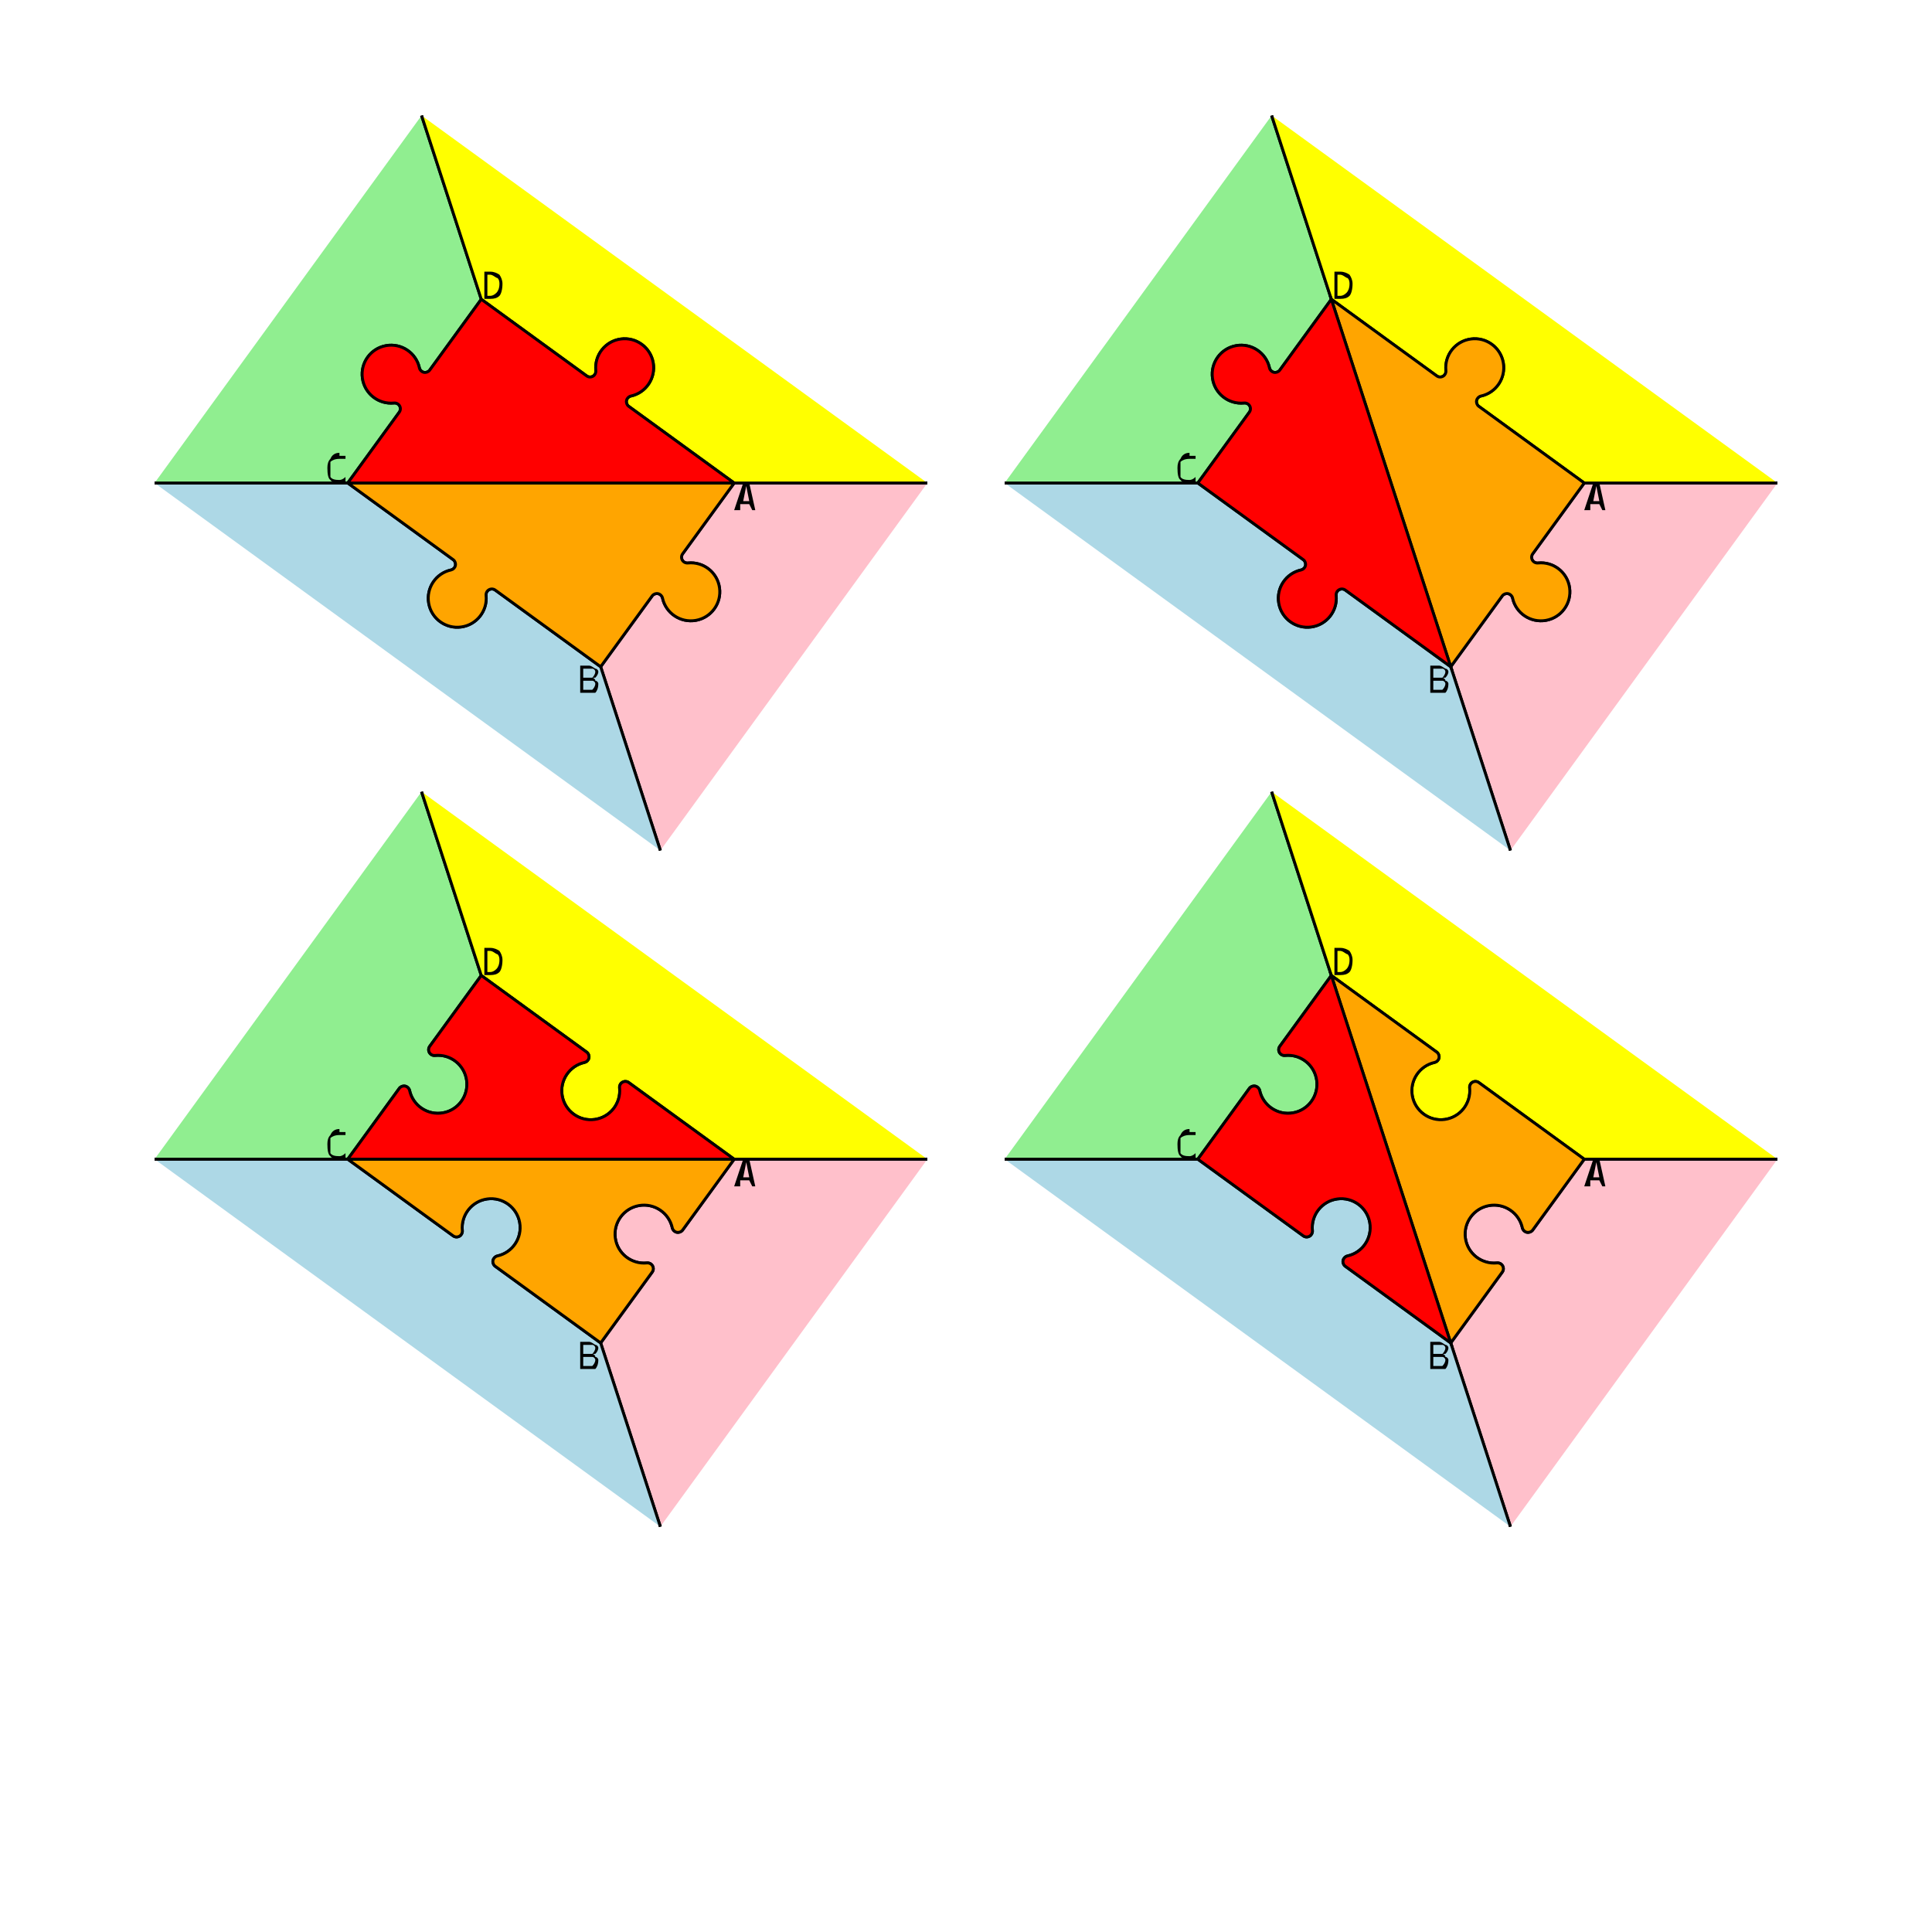
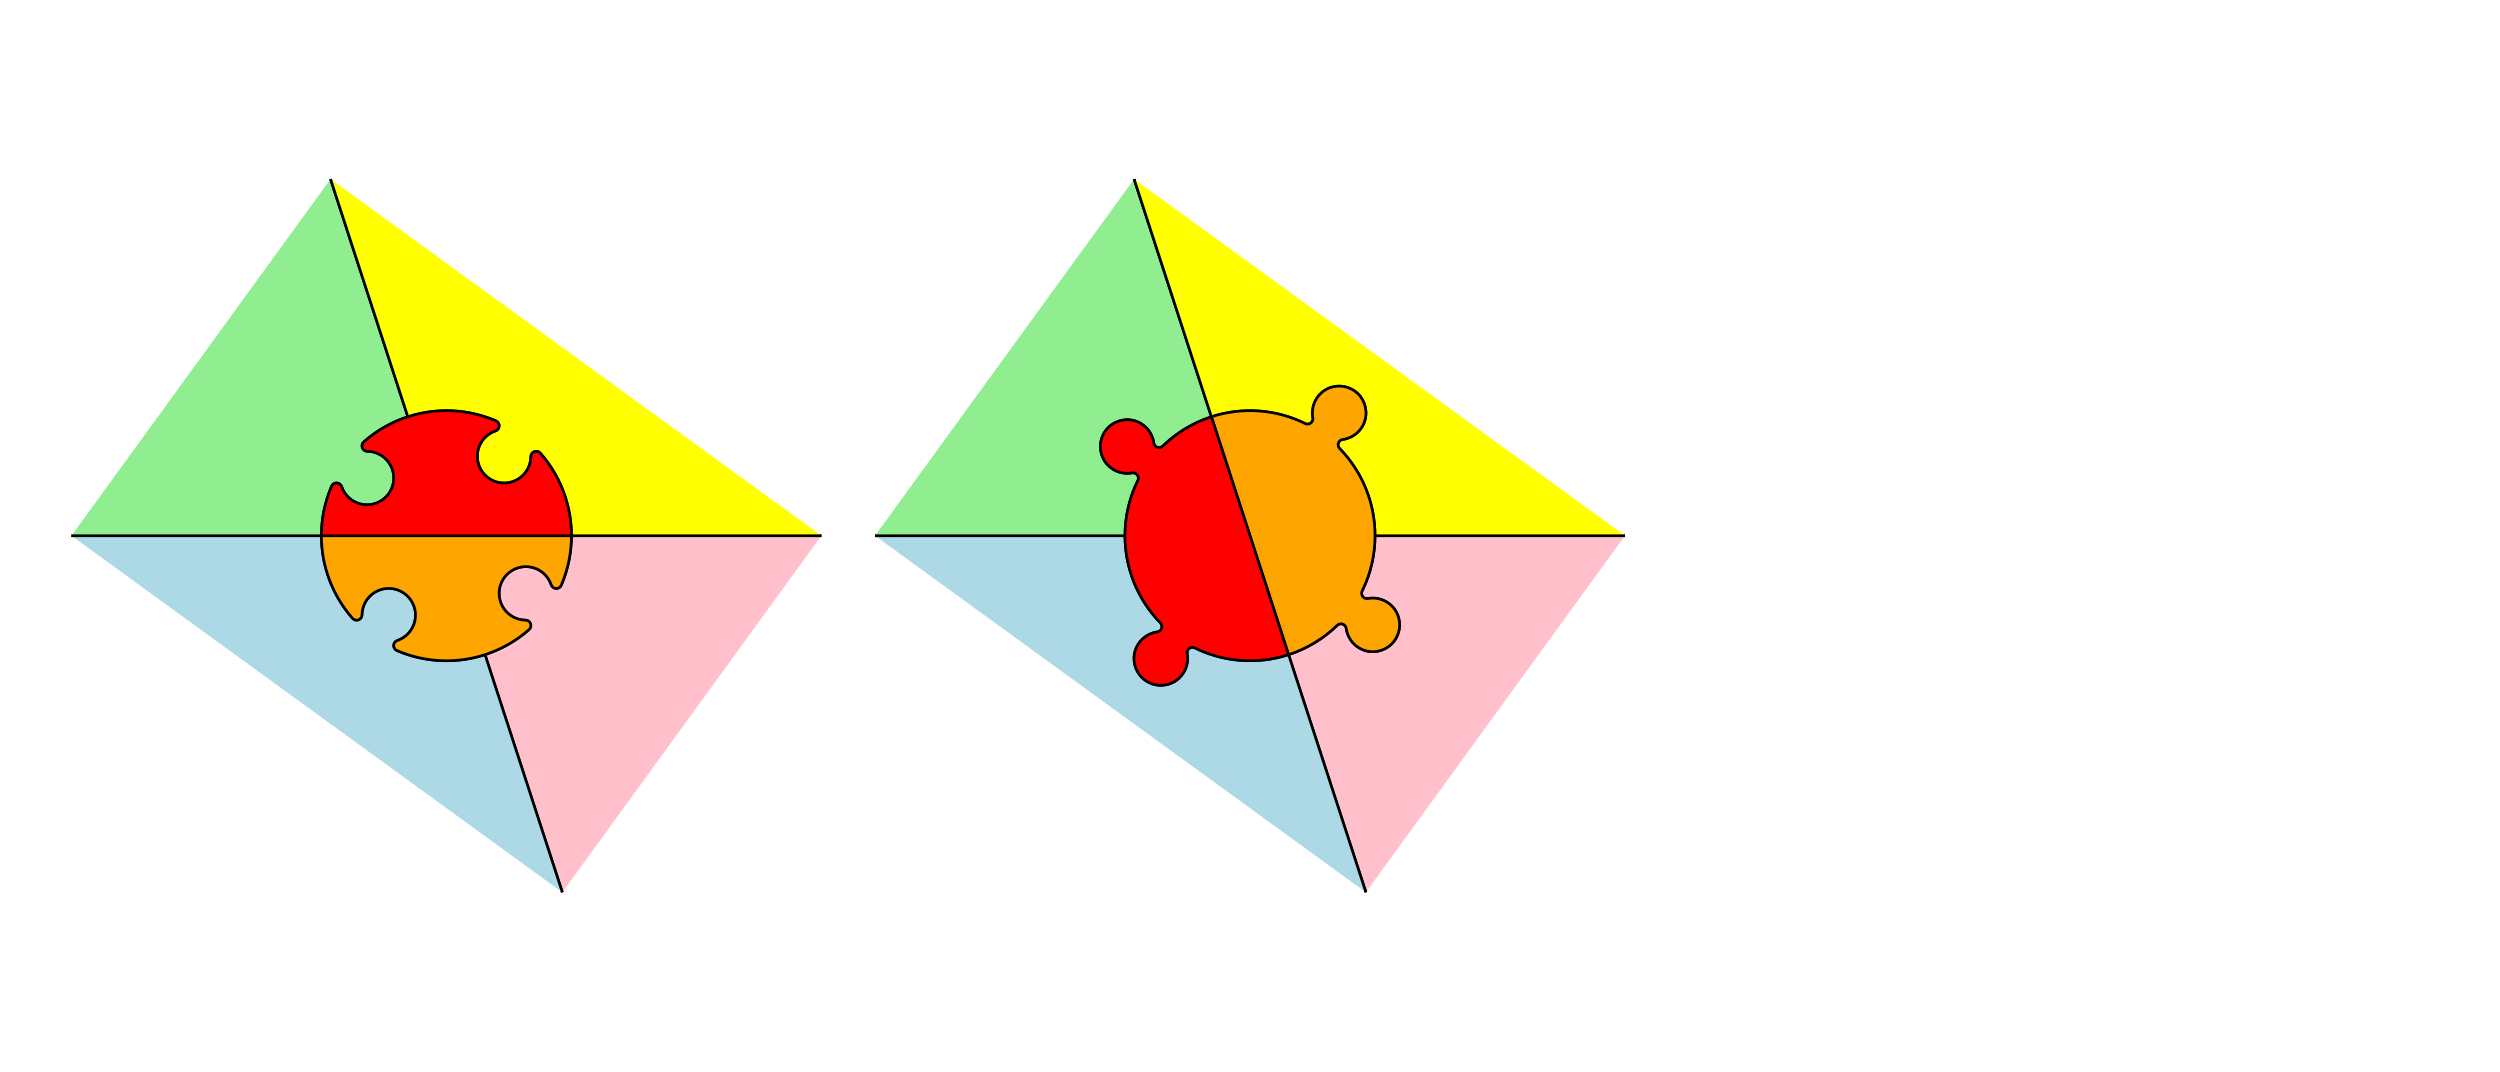
- <svg xmlns="http://www.w3.org/2000/svg" version="1.1" width="700" height="700">
-   <g transform="translate(350,350) scale(350)">
-     <g transform="translate(0,0) scale(0.2)">
+ <svg xmlns="http://www.w3.org/2000/svg" version="1.1" width="700" height="300">
+   <g transform="translate(350,150) scale(150)">
+     <g transform="translate(0,0) scale(0.333333)">
      <g transform="translate(0,0)">
-         <g transform="translate(-2.2,1.0)">
+         <g transform="translate(-4.5,0.0)">
          <g transform="rotate(0)">
            <g transform="translate(0,0)">
              <g transform="rotate(0)">
-                 <path d="M 2 0 L 1 0 L 0.733 0.367 A 0.03 0.03 0 0 1 0.68 0.356 A 0.15 0.15 0 1 0 0.548 0.537 A 0.03 0.03 0 0 1 0.576 0.584 L 0.309 0.951 L 0.618 1.902" fill="pink" stroke="black" stroke-width="0.015" />
+                 <path d="M 2.1 0.0 L 0.7 0.0 A 0.7 0.7 0 0 1 0.643 0.277 A 0.03 0.03 0 0 1 0.587 0.275 A 0.15 0.15 0 1 0 0.443 0.473 A 0.03 0.03 0 0 1 0.462 0.526 A 0.7 0.7 0 0 1 0.216 0.666 L 0.649 1.997" fill="pink" stroke="black" stroke-width="0.015" />
              </g>
            </g>
            <g transform="translate(0,0)">
              <g transform="rotate(0)">
-                 <path d="M 0.618 1.902 L 0.309 0.951 L -0.237 0.554 A 0.03 0.03 0 0 1 -0.226 0.501 A 0.15 0.15 0 1 0 -0.407 0.369 A 0.03 0.03 0 0 1 -0.454 0.397 L -1 0 L -2 0" fill="lightblue" stroke="black" stroke-width="0.015" />
+                 <path d="M 0.649 1.997 L 0.216 0.666 A 0.7 0.7 0 0 1 -0.277 0.643 A 0.03 0.03 0 0 1 -0.275 0.587 A 0.15 0.15 0 1 0 -0.473 0.443 A 0.03 0.03 0 0 1 -0.526 0.462 A 0.7 0.7 0 0 1 -0.7 0.0 L -2.1 0.0" fill="lightblue" stroke="black" stroke-width="0.015" />
              </g>
            </g>
            <g transform="translate(0,0)">
              <g transform="rotate(0)">
-                 <path d="M -2 0 L -1 0 L -0.733 -0.367 A 0.03 0.03 0 0 1 -0.68 -0.356 A 0.15 0.15 0 1 0 -0.548 -0.537 A 0.03 0.03 0 0 1 -0.576 -0.584 L -0.309 -0.951 L -0.618 -1.902" fill="lightgreen" stroke="black" stroke-width="0.015" />
+                 <path d="M -2.1 0.0 L -0.7 0.0 A 0.7 0.7 0 0 1 -0.643 -0.277 A 0.03 0.03 0 0 1 -0.587 -0.275 A 0.15 0.15 0 1 0 -0.443 -0.473 A 0.03 0.03 0 0 1 -0.462 -0.526 A 0.7 0.7 0 0 1 -0.216 -0.666 L -0.649 -1.997" fill="lightgreen" stroke="black" stroke-width="0.015" />
              </g>
            </g>
            <g transform="translate(0,0)">
              <g transform="rotate(0)">
-                 <path d="M -0.618 -1.902 L -0.309 -0.951 L 0.237 -0.554 A 0.03 0.03 0 0 1 0.226 -0.501 A 0.15 0.15 0 1 0 0.407 -0.369 A 0.03 0.03 0 0 1 0.454 -0.397 L 1 0 L 2 0" fill="yellow" stroke="black" stroke-width="0.015" />
+                 <path d="M -0.649 -1.997 L -0.216 -0.666 A 0.7 0.7 0 0 1 0.277 -0.643 A 0.03 0.03 0 0 1 0.275 -0.587 A 0.15 0.15 0 1 0 0.473 -0.443 A 0.03 0.03 0 0 1 0.526 -0.462 A 0.7 0.7 0 0 1 0.7 0.0 L 2.1 0.0" fill="yellow" stroke="black" stroke-width="0.015" />
              </g>
            </g>
            <g transform="translate(0,0)">
              <g transform="rotate(0)">
-                 <path d="M 1 0 L 0.733 0.367 A 0.03 0.03 0 0 1 0.68 0.356 A 0.15 0.15 0 1 0 0.548 0.537 A 0.03 0.03 0 0 1 0.576 0.584 L 0.309 0.951 L -0.237 0.554 A 0.03 0.03 0 0 1 -0.226 0.501 A 0.15 0.15 0 1 0 -0.407 0.369 A 0.03 0.03 0 0 1 -0.454 0.397 L -1 0 L 1 0" fill="orange" stroke="black" stroke-width="0.015" />
+                 <path d="M 0.7 0.0 A 0.7 0.7 0 0 1 0.643 0.277 A 0.03 0.03 0 0 1 0.587 0.275 A 0.15 0.15 0 1 0 0.443 0.473 A 0.03 0.03 0 0 1 0.462 0.526 A 0.7 0.7 0 0 1 0.216 0.666 A 0.7 0.7 0 0 1 -0.277 0.643 A 0.03 0.03 0 0 1 -0.275 0.587 A 0.15 0.15 0 1 0 -0.473 0.443 A 0.03 0.03 0 0 1 -0.526 0.462 A 0.7 0.7 0 0 1 -0.7 0.0 L 0.7 0.0" fill="orange" stroke="black" stroke-width="0.015" />
              </g>
            </g>
            <g transform="translate(0,0)">
              <g transform="rotate(0)">
-                 <path d="M -1 0 L -0.733 -0.367 A 0.03 0.03 0 0 1 -0.68 -0.356 A 0.15 0.15 0 1 0 -0.548 -0.537 A 0.03 0.03 0 0 1 -0.576 -0.584 L -0.309 -0.951 L 0.237 -0.554 A 0.03 0.03 0 0 1 0.226 -0.501 A 0.15 0.15 0 1 0 0.407 -0.369 A 0.03 0.03 0 0 1 0.454 -0.397 L 1 0 L -1 0" fill="red" stroke="black" stroke-width="0.015" />
+                 <path d="M -0.7 0.0 A 0.7 0.7 0 0 1 -0.643 -0.277 A 0.03 0.03 0 0 1 -0.587 -0.275 A 0.15 0.15 0 1 0 -0.443 -0.473 A 0.03 0.03 0 0 1 -0.462 -0.526 A 0.7 0.7 0 0 1 -0.216 -0.666 A 0.7 0.7 0 0 1 0.277 -0.643 A 0.03 0.03 0 0 1 0.275 -0.587 A 0.15 0.15 0 1 0 0.473 -0.443 A 0.03 0.03 0 0 1 0.526 -0.462 A 0.7 0.7 0 0 1 0.7 0.0 L -0.7 0.0" fill="red" stroke="black" stroke-width="0.015" />
+               </g>
+             </g>
+             <g transform="translate(4.5,0.0)">
+               <g transform="rotate(0)">
+                 <g transform="translate(0,0)">
+                   <g transform="rotate(0)">
+                     <path d="M 2.1 0.0 L 0.7 0.0 A 0.7 0.7 0 0 1 0.628 0.309 A 0.03 0.03 0 0 0 0.66 0.352 A 0.15 0.15 0 1 1 0.539 0.519 A 0.03 0.03 0 0 0 0.488 0.502 A 0.7 0.7 0 0 1 0.216 0.666 L 0.649 1.997" fill="pink" stroke="black" stroke-width="0.015" />
+                   </g>
+                 </g>
+                 <g transform="translate(0,0)">
+                   <g transform="rotate(0)">
+                     <path d="M 0.649 1.997 L 0.216 0.666 A 0.7 0.7 0 0 1 -0.309 0.628 A 0.03 0.03 0 0 0 -0.352 0.66 A 0.15 0.15 0 1 1 -0.519 0.539 A 0.03 0.03 0 0 0 -0.502 0.488 A 0.7 0.7 0 0 1 -0.7 0.0 L -2.1 0.0" fill="lightblue" stroke="black" stroke-width="0.015" />
+                   </g>
+                 </g>
+                 <g transform="translate(0,0)">
+                   <g transform="rotate(0)">
+                     <path d="M -2.1 0.0 L -0.7 0.0 A 0.7 0.7 0 0 1 -0.628 -0.309 A 0.03 0.03 0 0 0 -0.66 -0.352 A 0.15 0.15 0 1 1 -0.539 -0.519 A 0.03 0.03 0 0 0 -0.488 -0.502 A 0.7 0.7 0 0 1 -0.216 -0.666 L -0.649 -1.997" fill="lightgreen" stroke="black" stroke-width="0.015" />
+                   </g>
+                 </g>
+                 <g transform="translate(0,0)">
+                   <g transform="rotate(0)">
+                     <path d="M -0.649 -1.997 L -0.216 -0.666 A 0.7 0.7 0 0 1 0.309 -0.628 A 0.03 0.03 0 0 0 0.352 -0.66 A 0.15 0.15 0 1 1 0.519 -0.539 A 0.03 0.03 0 0 0 0.502 -0.488 A 0.7 0.7 0 0 1 0.7 0.0 L 2.1 0.0" fill="yellow" stroke="black" stroke-width="0.015" />
+                   </g>
+                 </g>
+                 <g transform="translate(0,0)">
+                   <g transform="rotate(0)">
+                     <path d="M 0.7 0.0 A 0.7 0.7 0 0 1 0.628 0.309 A 0.03 0.03 0 0 0 0.66 0.352 A 0.15 0.15 0 1 1 0.539 0.519 A 0.03 0.03 0 0 0 0.488 0.502 A 0.7 0.7 0 0 1 0.216 0.666 L -0.216 -0.666 A 0.7 0.7 0 0 1 0.309 -0.628 A 0.03 0.03 0 0 0 0.352 -0.66 A 0.15 0.15 0 1 1 0.519 -0.539 A 0.03 0.03 0 0 0 0.502 -0.488 A 0.7 0.7 0 0 1 0.7 0.0" fill="orange" stroke="black" stroke-width="0.015" />
+                   </g>
+                 </g>
+                 <g transform="translate(0,0)">
+                   <g transform="rotate(0)">
+                     <path d="M -0.7 0.0 A 0.7 0.7 0 0 1 -0.628 -0.309 A 0.03 0.03 0 0 0 -0.66 -0.352 A 0.15 0.15 0 1 1 -0.539 -0.519 A 0.03 0.03 0 0 0 -0.488 -0.502 A 0.7 0.7 0 0 1 -0.216 -0.666 L 0.216 0.666 A 0.7 0.7 0 0 1 -0.309 0.628 A 0.03 0.03 0 0 0 -0.352 0.66 A 0.15 0.15 0 1 1 -0.519 0.539 A 0.03 0.03 0 0 0 -0.502 0.488 A 0.7 0.7 0 0 1 -0.7 0.0" fill="red" stroke="black" stroke-width="0.015" />
+                   </g>
+                 </g>
              </g>
            </g>
          </g>
        </g>
-         <g transform="translate(2.2,1.0)">
+         <g transform="translate(-4.5,0.0)">
          <g transform="rotate(0)">
-             <g transform="translate(0,0)">
+             <g transform="translate(4.5,0.0)">
              <g transform="rotate(0)">
-                 <path d="M 2 0 L 1 0 L 0.733 0.367 A 0.03 0.03 0 0 1 0.68 0.356 A 0.15 0.15 0 1 0 0.548 0.537 A 0.03 0.03 0 0 1 0.576 0.584 L 0.309 0.951 L 0.618 1.902" fill="pink" stroke="black" stroke-width="0.015" />
-               </g>
+ </g>
            </g>
-             <g transform="translate(0,0)">
-               <g transform="rotate(0)">
-                 <path d="M 0.618 1.902 L 0.309 0.951 L -0.237 0.554 A 0.03 0.03 0 0 1 -0.226 0.501 A 0.15 0.15 0 1 0 -0.407 0.369 A 0.03 0.03 0 0 1 -0.454 0.397 L -1 0 L -2 0" fill="lightblue" stroke="black" stroke-width="0.015" />
-               </g>
-             </g>
-             <g transform="translate(0,0)">
-               <g transform="rotate(0)">
-                 <path d="M -2 0 L -1 0 L -0.733 -0.367 A 0.03 0.03 0 0 1 -0.68 -0.356 A 0.15 0.15 0 1 0 -0.548 -0.537 A 0.03 0.03 0 0 1 -0.576 -0.584 L -0.309 -0.951 L -0.618 -1.902" fill="lightgreen" stroke="black" stroke-width="0.015" />
-               </g>
-             </g>
-             <g transform="translate(0,0)">
-               <g transform="rotate(0)">
-                 <path d="M -0.618 -1.902 L -0.309 -0.951 L 0.237 -0.554 A 0.03 0.03 0 0 1 0.226 -0.501 A 0.15 0.15 0 1 0 0.407 -0.369 A 0.03 0.03 0 0 1 0.454 -0.397 L 1 0 L 2 0" fill="yellow" stroke="black" stroke-width="0.015" />
-               </g>
-             </g>
-             <g transform="translate(0,0)">
-               <g transform="rotate(0)">
-                 <path d="M 1 0 L 0.733 0.367 A 0.03 0.03 0 0 1 0.68 0.356 A 0.15 0.15 0 1 0 0.548 0.537 A 0.03 0.03 0 0 1 0.576 0.584 L 0.309 0.951 L -0.309 -0.951 L 0.237 -0.554 A 0.03 0.03 0 0 1 0.226 -0.501 A 0.15 0.15 0 1 0 0.407 -0.369 A 0.03 0.03 0 0 1 0.454 -0.397 L 1 0" fill="orange" stroke="black" stroke-width="0.015" />
-               </g>
-             </g>
-             <g transform="translate(0,0)">
-               <g transform="rotate(0)">
-                 <path d="M -1 0 L -0.733 -0.367 A 0.03 0.03 0 0 1 -0.68 -0.356 A 0.15 0.15 0 1 0 -0.548 -0.537 A 0.03 0.03 0 0 1 -0.576 -0.584 L -0.309 -0.951 L 0.309 0.951 L -0.237 0.554 A 0.03 0.03 0 0 1 -0.226 0.501 A 0.15 0.15 0 1 0 -0.407 0.369 A 0.03 0.03 0 0 1 -0.454 0.397 L -1 0" fill="red" stroke="black" stroke-width="0.015" />
-               </g>
-             </g>
-           </g>
-         </g>
-         <g transform="translate(-2.2,-2.5)">
-           <g transform="rotate(0)">
-             <g transform="translate(0,0)">
-               <g transform="rotate(0)">
-                 <path d="M 2 0 L 1 0 L 0.733 0.367 A 0.03 0.03 0 0 0 0.761 0.414 A 0.15 0.15 0 1 1 0.629 0.595 A 0.03 0.03 0 0 0 0.576 0.584 L 0.309 0.951 L 0.618 1.902" fill="pink" stroke="black" stroke-width="0.015" />
-               </g>
-             </g>
-             <g transform="translate(0,0)">
-               <g transform="rotate(0)">
-                 <path d="M 0.618 1.902 L 0.309 0.951 L -0.237 0.554 A 0.03 0.03 0 0 0 -0.284 0.582 A 0.15 0.15 0 1 1 -0.465 0.45 A 0.03 0.03 0 0 0 -0.454 0.397 L -1 0 L -2 0" fill="lightblue" stroke="black" stroke-width="0.015" />
-               </g>
-             </g>
-             <g transform="translate(0,0)">
-               <g transform="rotate(0)">
-                 <path d="M -2 0 L -1 0 L -0.733 -0.367 A 0.03 0.03 0 0 0 -0.761 -0.414 A 0.15 0.15 0 1 1 -0.629 -0.595 A 0.03 0.03 0 0 0 -0.576 -0.584 L -0.309 -0.951 L -0.618 -1.902" fill="lightgreen" stroke="black" stroke-width="0.015" />
-               </g>
-             </g>
-             <g transform="translate(0,0)">
-               <g transform="rotate(0)">
-                 <path d="M -0.618 -1.902 L -0.309 -0.951 L 0.237 -0.554 A 0.03 0.03 0 0 0 0.284 -0.582 A 0.15 0.15 0 1 1 0.465 -0.45 A 0.03 0.03 0 0 0 0.454 -0.397 L 1 0 L 2 0" fill="yellow" stroke="black" stroke-width="0.015" />
-               </g>
-             </g>
-             <g transform="translate(0,0)">
-               <g transform="rotate(0)">
-                 <path d="M 1 0 L 0.733 0.367 A 0.03 0.03 0 0 0 0.761 0.414 A 0.15 0.15 0 1 1 0.629 0.595 A 0.03 0.03 0 0 0 0.576 0.584 L 0.309 0.951 L -0.237 0.554 A 0.03 0.03 0 0 0 -0.284 0.582 A 0.15 0.15 0 1 1 -0.465 0.45 A 0.03 0.03 0 0 0 -0.454 0.397 L -1 0 L 1 0" fill="orange" stroke="black" stroke-width="0.015" />
-               </g>
-             </g>
-             <g transform="translate(0,0)">
-               <g transform="rotate(0)">
-                 <path d="M -1 0 L -0.733 -0.367 A 0.03 0.03 0 0 0 -0.761 -0.414 A 0.15 0.15 0 1 1 -0.629 -0.595 A 0.03 0.03 0 0 0 -0.576 -0.584 L -0.309 -0.951 L 0.237 -0.554 A 0.03 0.03 0 0 0 0.284 -0.582 A 0.15 0.15 0 1 1 0.465 -0.45 A 0.03 0.03 0 0 0 0.454 -0.397 L 1 0 L -1 0" fill="red" stroke="black" stroke-width="0.015" />
-               </g>
-             </g>
-           </g>
-         </g>
-         <g transform="translate(2.2,-2.5)">
-           <g transform="rotate(0)">
-             <g transform="translate(0,0)">
-               <g transform="rotate(0)">
-                 <path d="M 2 0 L 1 0 L 0.733 0.367 A 0.03 0.03 0 0 0 0.761 0.414 A 0.15 0.15 0 1 1 0.629 0.595 A 0.03 0.03 0 0 0 0.576 0.584 L 0.309 0.951 L 0.618 1.902" fill="pink" stroke="black" stroke-width="0.015" />
-               </g>
-             </g>
-             <g transform="translate(0,0)">
-               <g transform="rotate(0)">
-                 <path d="M 0.618 1.902 L 0.309 0.951 L -0.237 0.554 A 0.03 0.03 0 0 0 -0.284 0.582 A 0.15 0.15 0 1 1 -0.465 0.45 A 0.03 0.03 0 0 0 -0.454 0.397 L -1 0 L -2 0" fill="lightblue" stroke="black" stroke-width="0.015" />
-               </g>
-             </g>
-             <g transform="translate(0,0)">
-               <g transform="rotate(0)">
-                 <path d="M -2 0 L -1 0 L -0.733 -0.367 A 0.03 0.03 0 0 0 -0.761 -0.414 A 0.15 0.15 0 1 1 -0.629 -0.595 A 0.03 0.03 0 0 0 -0.576 -0.584 L -0.309 -0.951 L -0.618 -1.902" fill="lightgreen" stroke="black" stroke-width="0.015" />
-               </g>
-             </g>
-             <g transform="translate(0,0)">
-               <g transform="rotate(0)">
-                 <path d="M -0.618 -1.902 L -0.309 -0.951 L 0.237 -0.554 A 0.03 0.03 0 0 0 0.284 -0.582 A 0.15 0.15 0 1 1 0.465 -0.45 A 0.03 0.03 0 0 0 0.454 -0.397 L 1 0 L 2 0" fill="yellow" stroke="black" stroke-width="0.015" />
-               </g>
-             </g>
-             <g transform="translate(0,0)">
-               <g transform="rotate(0)">
-                 <path d="M 1 0 L 0.733 0.367 A 0.03 0.03 0 0 0 0.761 0.414 A 0.15 0.15 0 1 1 0.629 0.595 A 0.03 0.03 0 0 0 0.576 0.584 L 0.309 0.951 L -0.309 -0.951 L 0.237 -0.554 A 0.03 0.03 0 0 0 0.284 -0.582 A 0.15 0.15 0 1 1 0.465 -0.45 A 0.03 0.03 0 0 0 0.454 -0.397 L 1 0" fill="orange" stroke="black" stroke-width="0.015" />
-               </g>
-             </g>
-             <g transform="translate(0,0)">
-               <g transform="rotate(0)">
-                 <path d="M -1 0 L -0.733 -0.367 A 0.03 0.03 0 0 0 -0.761 -0.414 A 0.15 0.15 0 1 1 -0.629 -0.595 A 0.03 0.03 0 0 0 -0.576 -0.584 L -0.309 -0.951 L 0.309 0.951 L -0.237 0.554 A 0.03 0.03 0 0 0 -0.284 0.582 A 0.15 0.15 0 1 1 -0.465 0.45 A 0.03 0.03 0 0 0 -0.454 0.397 L -1 0" fill="red" stroke="black" stroke-width="0.015" />
-               </g>
-             </g>
-           </g>
-         </g>
-         <g transform="translate(-2.2,1.0)">
-           <g transform="rotate(0)">
-             <text font-family="monospace" x="1" y="0" text-anchor="start" dominant-baseline="hanging" font-size="0.2">A</text>
-             <text font-family="monospace" x="0.309" y="0.951" text-anchor="end" dominant-baseline="hanging" font-size="0.2">B</text>
-             <text font-family="monospace" x="-1" y="0" text-anchor="end" dominant-baseline="auto" font-size="0.2">C</text>
-             <text font-family="monospace" x="-0.309" y="-0.951" text-anchor="start" dominant-baseline="auto" font-size="0.2">D</text>
-           </g>
-         </g>
-         <g transform="translate(2.2,1.0)">
-           <g transform="rotate(0)">
-             <text font-family="monospace" x="1" y="0" text-anchor="start" dominant-baseline="hanging" font-size="0.2">A</text>
-             <text font-family="monospace" x="0.309" y="0.951" text-anchor="end" dominant-baseline="hanging" font-size="0.2">B</text>
-             <text font-family="monospace" x="-1" y="0" text-anchor="end" dominant-baseline="auto" font-size="0.2">C</text>
-             <text font-family="monospace" x="-0.309" y="-0.951" text-anchor="start" dominant-baseline="auto" font-size="0.2">D</text>
-           </g>
-         </g>
-         <g transform="translate(-2.2,-2.5)">
-           <g transform="rotate(0)">
-             <text font-family="monospace" x="1" y="0" text-anchor="start" dominant-baseline="hanging" font-size="0.2">A</text>
-             <text font-family="monospace" x="0.309" y="0.951" text-anchor="end" dominant-baseline="hanging" font-size="0.2">B</text>
-             <text font-family="monospace" x="-1" y="0" text-anchor="end" dominant-baseline="auto" font-size="0.2">C</text>
-             <text font-family="monospace" x="-0.309" y="-0.951" text-anchor="start" dominant-baseline="auto" font-size="0.2">D</text>
-           </g>
-         </g>
-         <g transform="translate(2.2,-2.5)">
-           <g transform="rotate(0)">
-             <text font-family="monospace" x="1" y="0" text-anchor="start" dominant-baseline="hanging" font-size="0.2">A</text>
-             <text font-family="monospace" x="0.309" y="0.951" text-anchor="end" dominant-baseline="hanging" font-size="0.2">B</text>
-             <text font-family="monospace" x="-1" y="0" text-anchor="end" dominant-baseline="auto" font-size="0.2">C</text>
-             <text font-family="monospace" x="-0.309" y="-0.951" text-anchor="start" dominant-baseline="auto" font-size="0.2">D</text>
          </g>
        </g>
      </g>
    </g>
  </g>
</svg>
